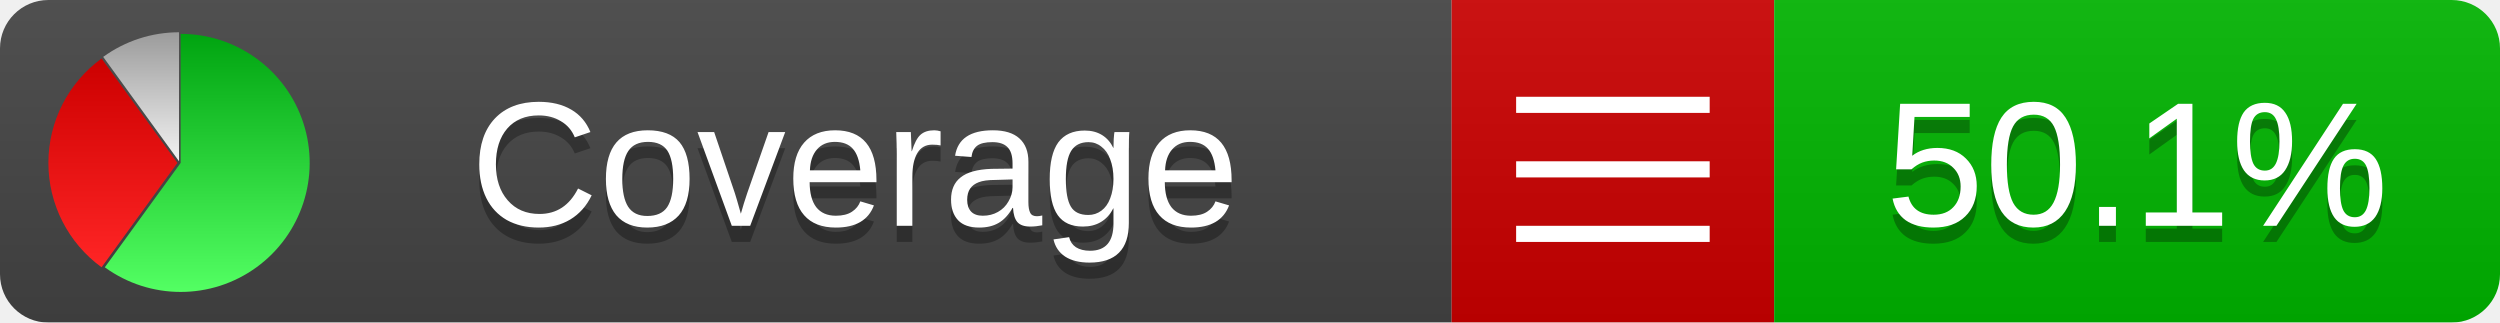
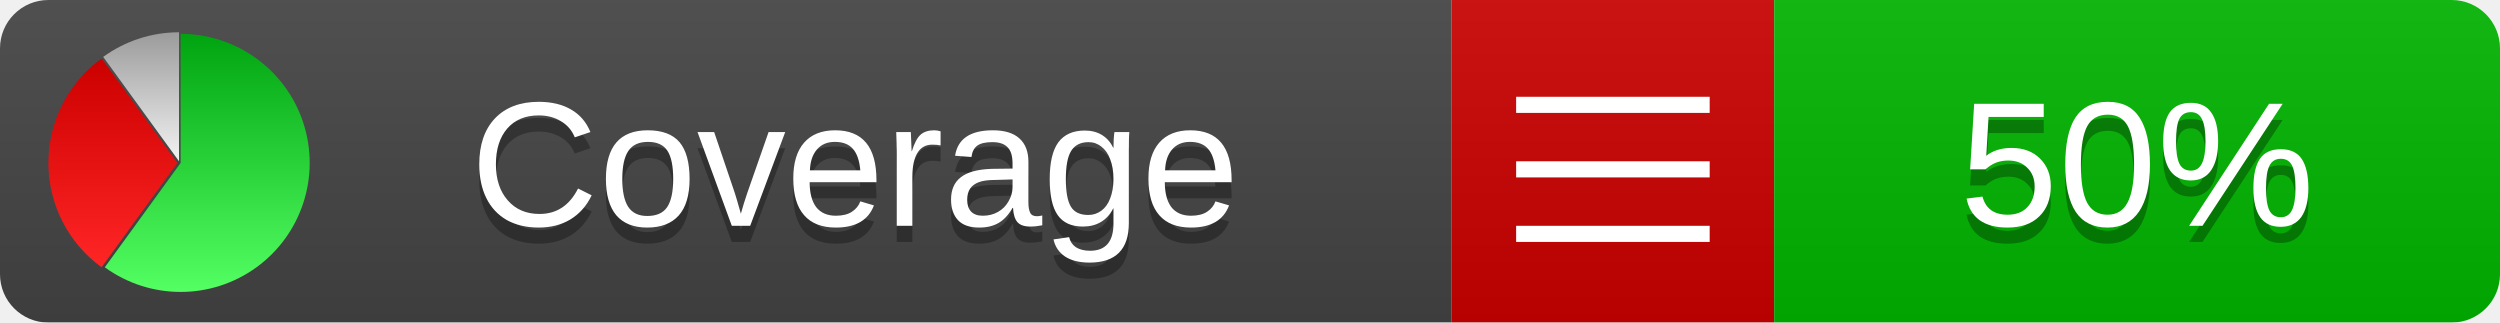
<svg xmlns="http://www.w3.org/2000/svg" xmlns:xlink="http://www.w3.org/1999/xlink" width="155" height="20">
  <style type="text/css">
          
            @keyframes fadeout {
              0 % { visibility: visible; opacity: 1; }
              40% { visibility: visible; opacity: 1; }
              50% { visibility: hidden; opacity: 0; }
              90% { visibility: hidden; opacity: 0; }
              100% { visibility: visible; opacity: 1; }
            }
            @keyframes fadein {
              0% { visibility: hidden; opacity: 0; }
              40% { visibility: hidden; opacity: 0; }
              50% { visibility: visible; opacity: 1; }
              90% { visibility: visible; opacity: 1; }
              100% { visibility: hidden; opacity: 0; }
            }
            .linecoverage {
                animation-duration: 10s;
                animation-name: fadeout;
                animation-iteration-count: infinite;
            }
            .branchcoverage {
                animation-duration: 10s;
                animation-name: fadein;
                animation-iteration-count: infinite;
            }
          
    </style>
  <defs>
    <linearGradient id="gradient" x2="0" y2="100%">
      <stop offset="0" stop-color="#bbb" stop-opacity=".1" />
      <stop offset="1" stop-opacity=".1" />
    </linearGradient>
    <linearGradient id="green" x2="0" y2="100%">
      <stop offset="0" stop-color="#00A410" />
      <stop offset="1" stop-color="#53FF63" />
    </linearGradient>
    <linearGradient id="red" x2="0" y2="100%">
      <stop offset="0" stop-color="#C00" />
      <stop offset="1" stop-color="#FF2525" />
    </linearGradient>
    <linearGradient id="gray" x2="0" y2="100%">
      <stop offset="0" stop-color="#9B9B9B" />
      <stop offset="1" stop-color="#F3F3F3" />
    </linearGradient>
    <mask id="mask">
      <rect width="155" height="20" rx="3" fill="#fff" />
    </mask>
    <g id="icon">
      <path style="fill:url(#green);" d="M205,202.5 l0,-200 a200,200 0 1,1 -117.558,361.803 z" />
      <path style="fill:url(#red);" d="M200,202.5 l-117.558,161.803 a200,200 0 0,1 0,-323.607 z" />
      <path style="fill:url(#gray);" d="M202.5,200 l-117.558,-161.803 a200,200 0 0,1 117.558,-38.196 z" />
    </g>
  </defs>
  <g mask="url(#mask)">
    <rect x="0" y="0" width="90" height="20" fill="#444" />
    <rect x="90" y="0" width="20" height="20" fill="#c00" />
    <rect x="110" y="0" width="45" height="20" fill="#00B600" />
    <rect x="0" y="0" width="155" height="20" fill="url(#gradient)" />
  </g>
  <g>
    <path class="" stroke="#fff" d="M94 6.5 h12 M94 10.5 h12 M94 14.5 h12" />
  </g>
  <g fill="#fff" text-anchor="middle" font-family="Verdana,Arial,Geneva,sans-serif" font-size="11">
    <a xlink:href="https://github.com/danielpalme/ReportGenerator" target="_top">
      <use xlink:href="#icon" transform="translate(3,2) scale(.04)" />
    </a>
    <text x="53" y="15" fill="#010101" fill-opacity=".3">Coverage</text>
    <text x="53" y="14" fill="#fff">Coverage</text>
-     <text class="" x="132.5" y="15" fill="#010101" fill-opacity=".3">50.1%</text>
-     <text class="" x="132.5" y="14">50.1%</text>
+     <text class="" x="132.5" y="15" fill="#010101" fill-opacity=".3">50%</text>
+     <text class="" x="132.5" y="14">50%</text>
  </g>
  <g>
    <rect class="" x="90" y="0" width="65" height="20" fill-opacity="0" />
  </g>
</svg>
